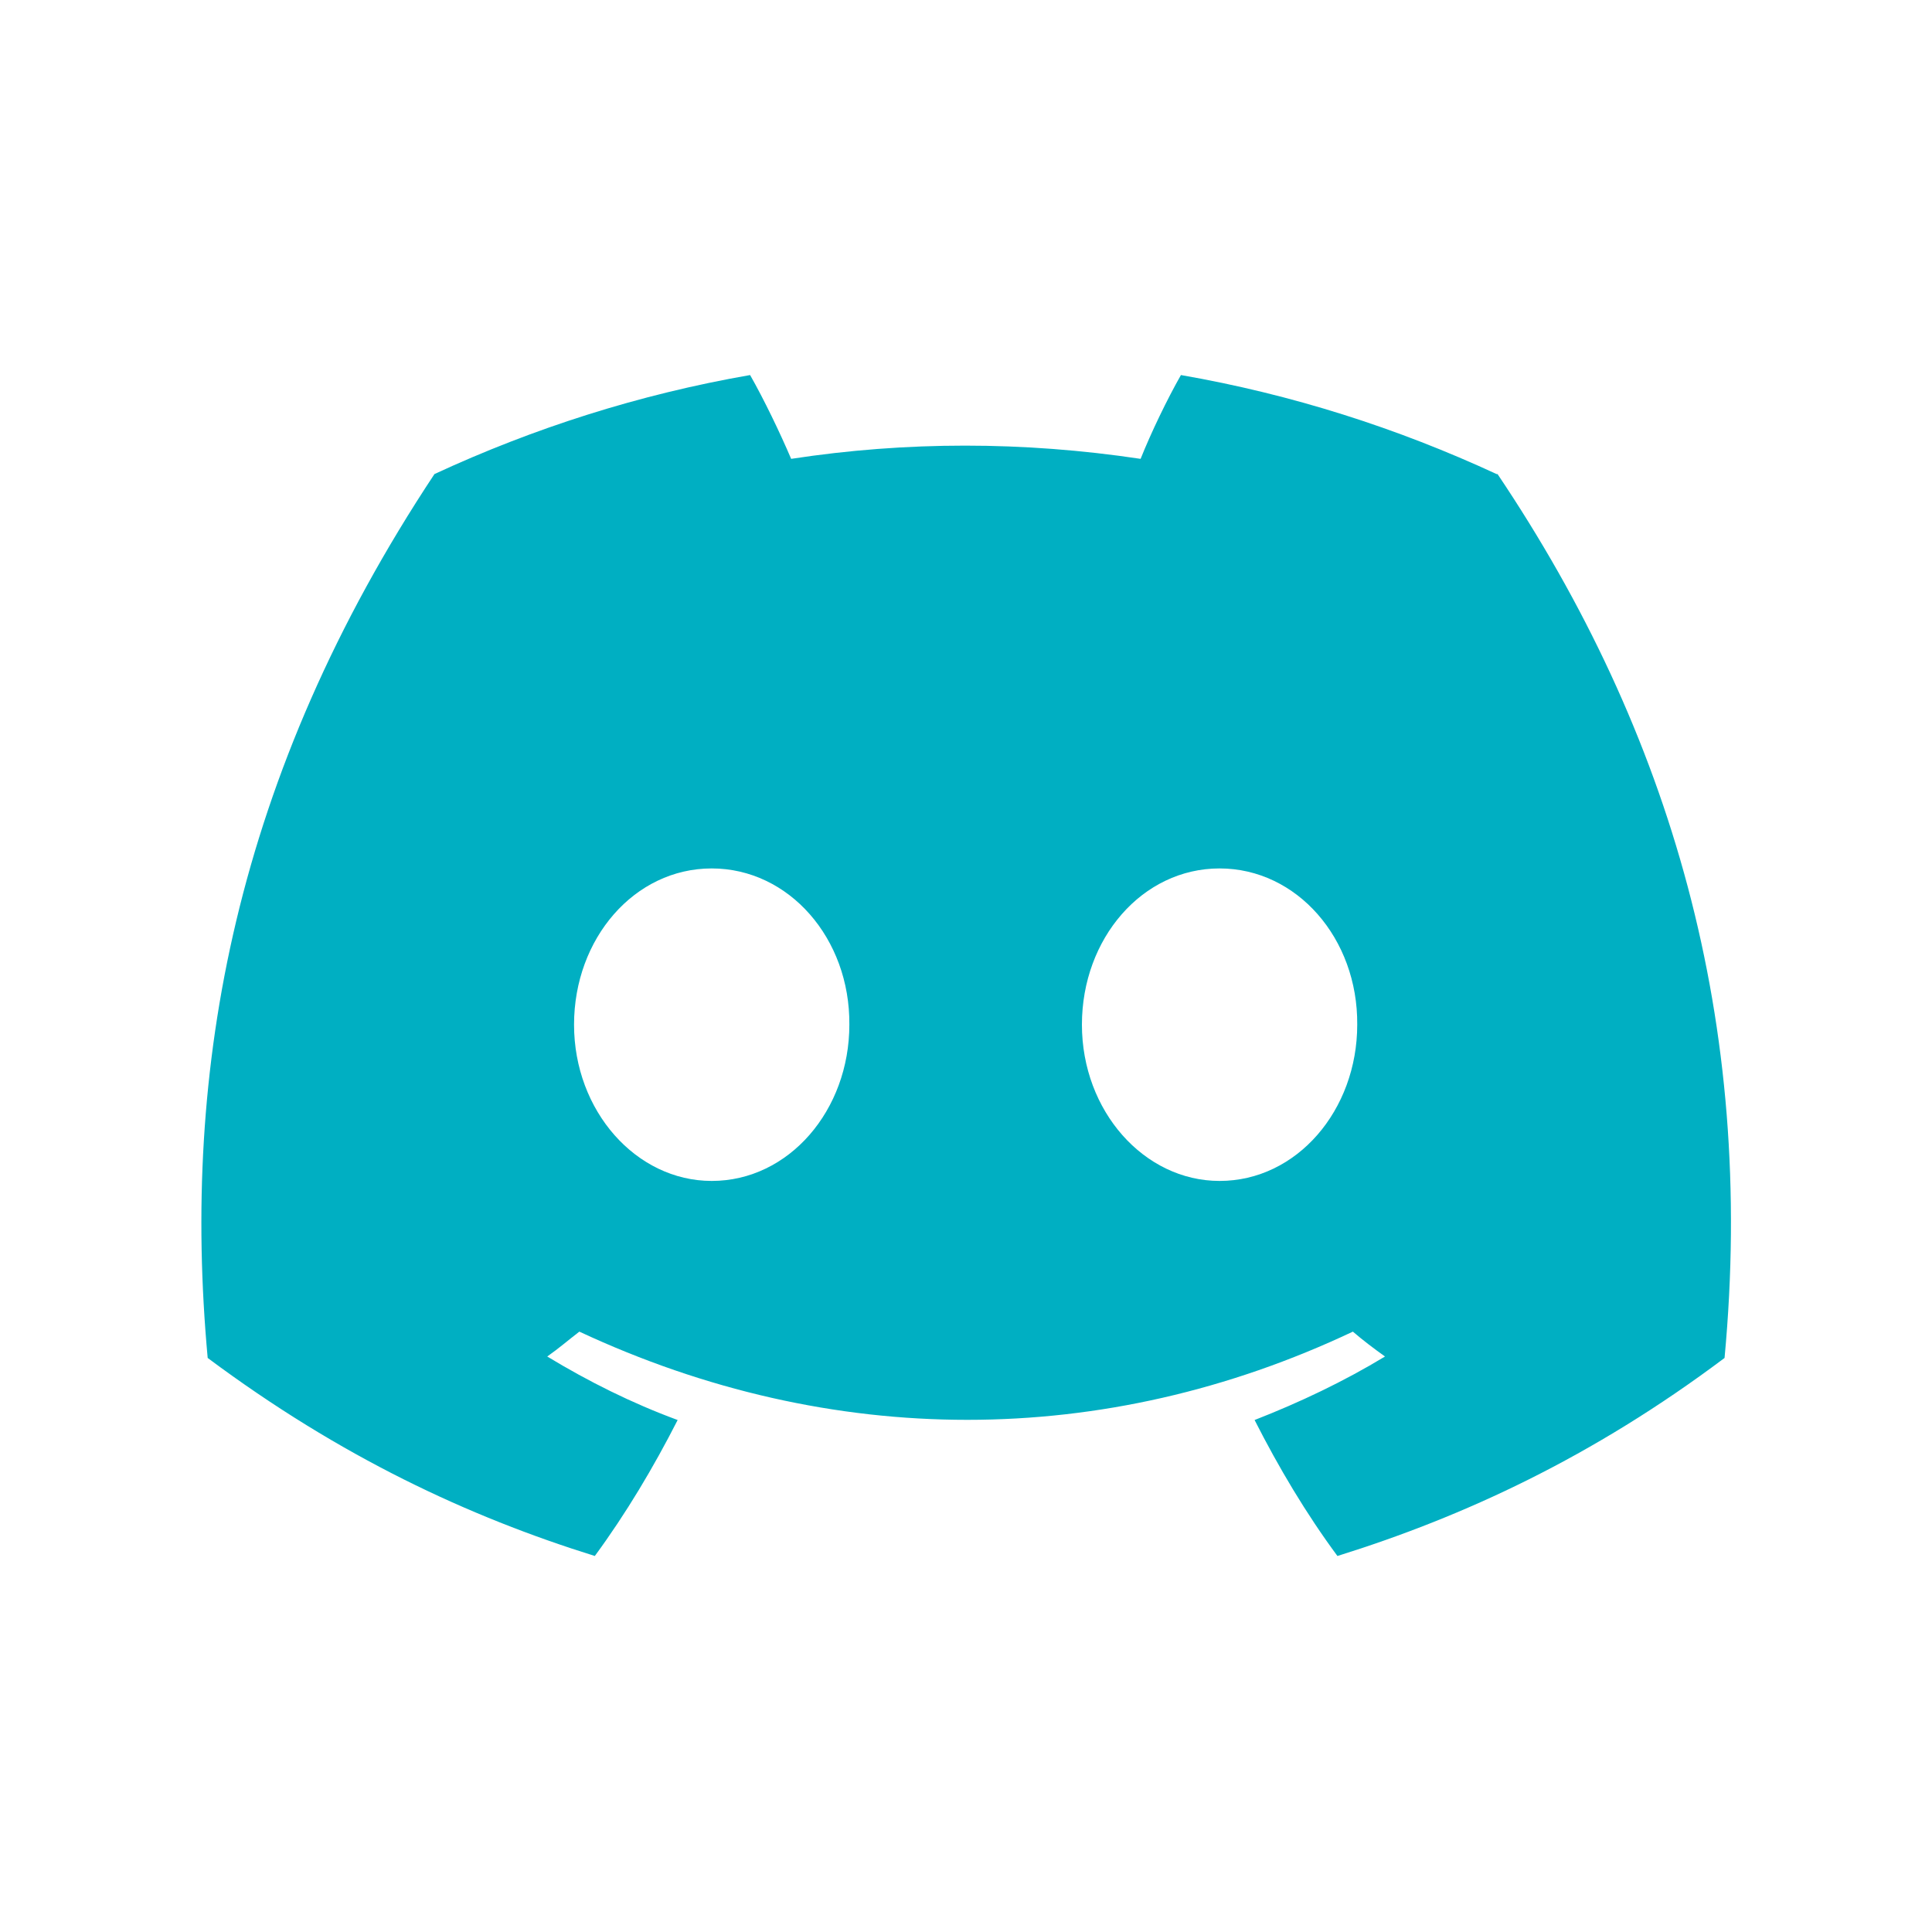
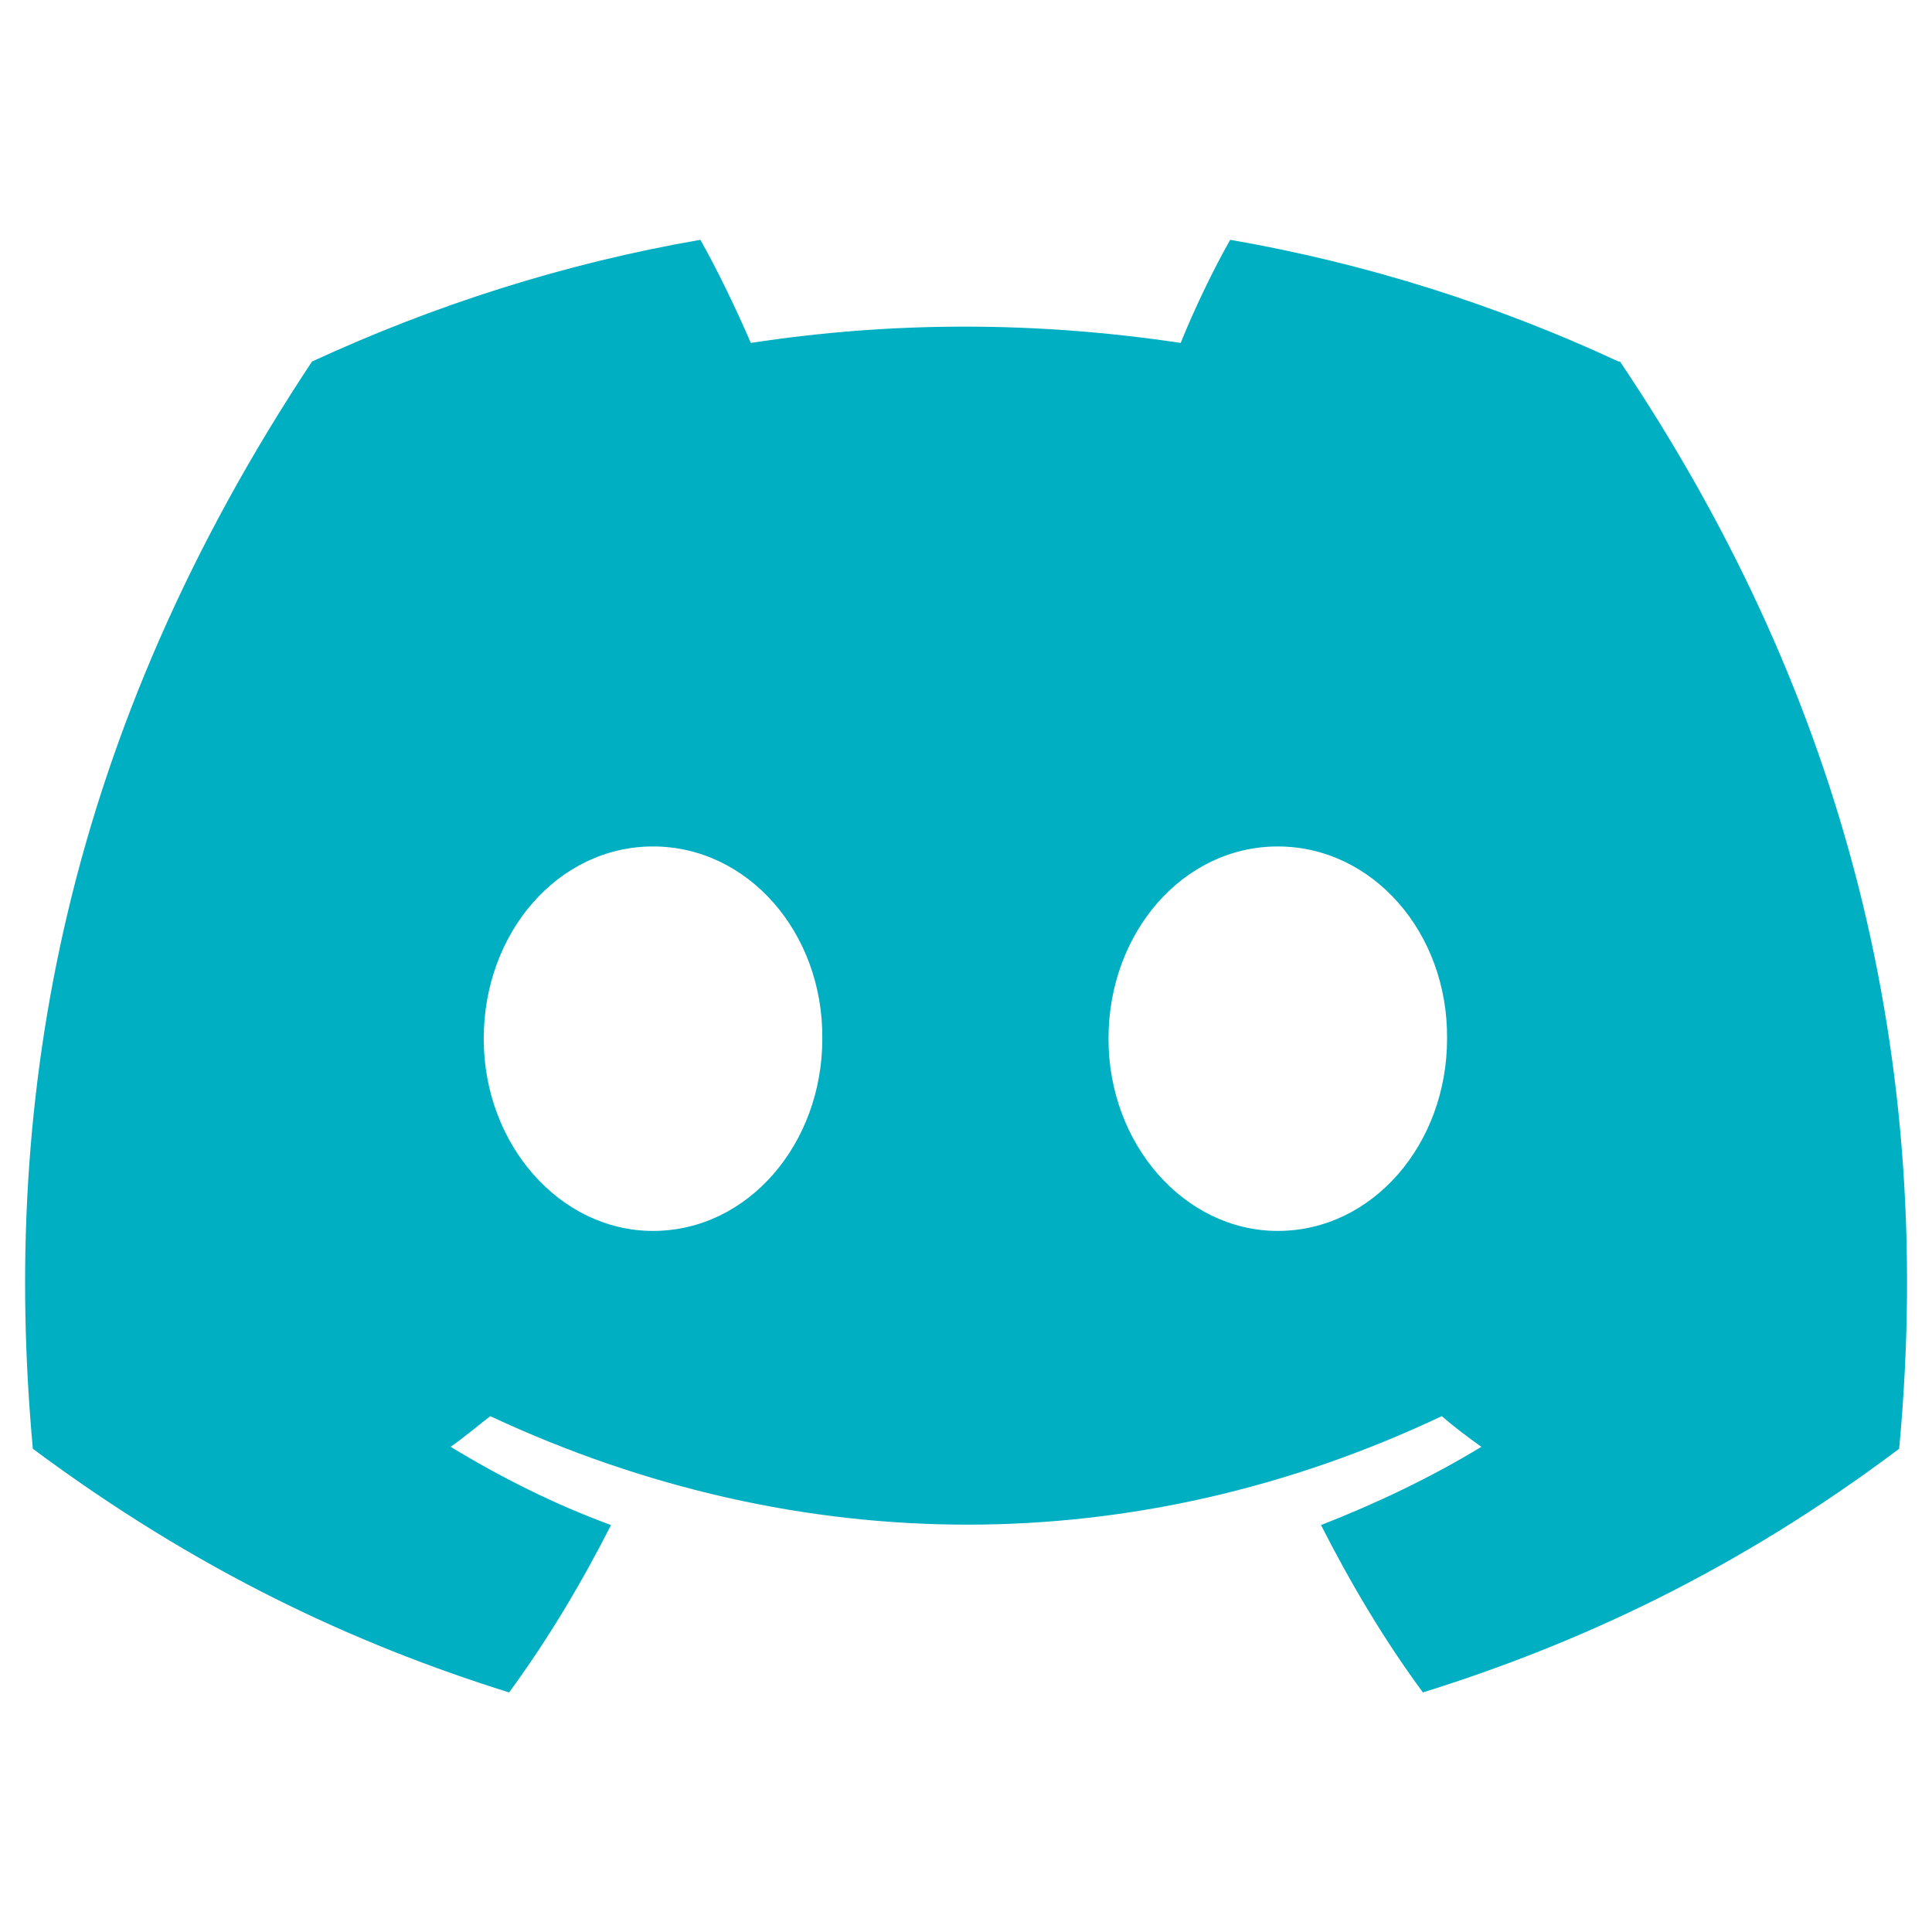
<svg xmlns="http://www.w3.org/2000/svg" version="1.1" id="Calque_1" x="0px" y="0px" viewBox="0 0 800 800" style="enable-background:new 0 0 800 800;" xml:space="preserve">
  <style type="text/css">
	.st0{fill:#00AFC2;}
</style>
-   <path class="st0" d="M619.7,196.3c-41-19-84.7-33-130.7-41c-5.7,10-12.3,23.7-16.7,34.7c-48.7-7.3-97-7.3-144.7,0  c-4.7-11-11.3-24.7-17-34.7c-46,8-89.7,22-130.7,41C97.3,321,75,442.7,86,562.3c55,41,108,65.7,160.3,82  c13-17.7,24.3-36.7,34.3-56.3c-19-7-37-16-54-26.3c4.7-3.3,9-7,13.3-10.3c104.3,48.7,217.3,48.7,320.3,0c4.3,3.7,8.7,7,13.3,10.3  c-17,10.3-35.3,19-54,26.3c10,19.7,21.3,38.7,34.3,56.3c52.3-16.3,105.7-41,160.3-82c13-139-22.3-259.3-94-366H619.7z M294.7,489  c-31.3,0-57-29-57-64.7s25-64.7,57-64.7s57.3,29,57,64.7C351.7,459.7,326.7,489,294.7,489z M505,489c-31.3,0-57-29-57-64.7  s25-64.7,57-64.7s57.3,29,57,64.7C562,459.7,537,489,505,489z" />
+   <path class="st0" d="M670.2,149.7c-50.4-23.4-104.2-40.6-160.8-50.4c-7,12.3-15.1,29.2-20.5,42.7c-59.9-9-119.3-9-178,0  c-5.8-13.5-13.9-30.4-20.9-42.7c-56.6,9.8-110.3,27.1-160.8,50.4C27.5,303.1,0.1,452.8,13.6,599.9c67.7,50.4,132.9,80.8,197.2,100.9  c16-21.8,29.9-45.1,42.2-69.3c-23.4-8.6-45.5-19.7-66.4-32.4c5.8-4.1,11.1-8.6,16.4-12.7c128.3,59.9,267.3,59.9,394,0  c5.3,4.6,10.7,8.6,16.4,12.7c-20.9,12.7-43.4,23.4-66.4,32.4c12.3,24.2,26.2,47.6,42.2,69.3c64.3-20.1,130-50.4,197.2-100.9  c16-171-27.4-319-115.6-450.2L670.2,149.7L670.2,149.7z M270.4,509.7c-38.5,0-70.1-35.7-70.1-79.6s30.8-79.6,70.1-79.6  s70.5,35.7,70.1,79.6C340.5,473.7,309.7,509.7,270.4,509.7z M529.1,509.7c-38.5,0-70.1-35.7-70.1-79.6s30.8-79.6,70.1-79.6  s70.5,35.7,70.1,79.6C599.2,473.7,568.4,509.7,529.1,509.7z" />
</svg>
